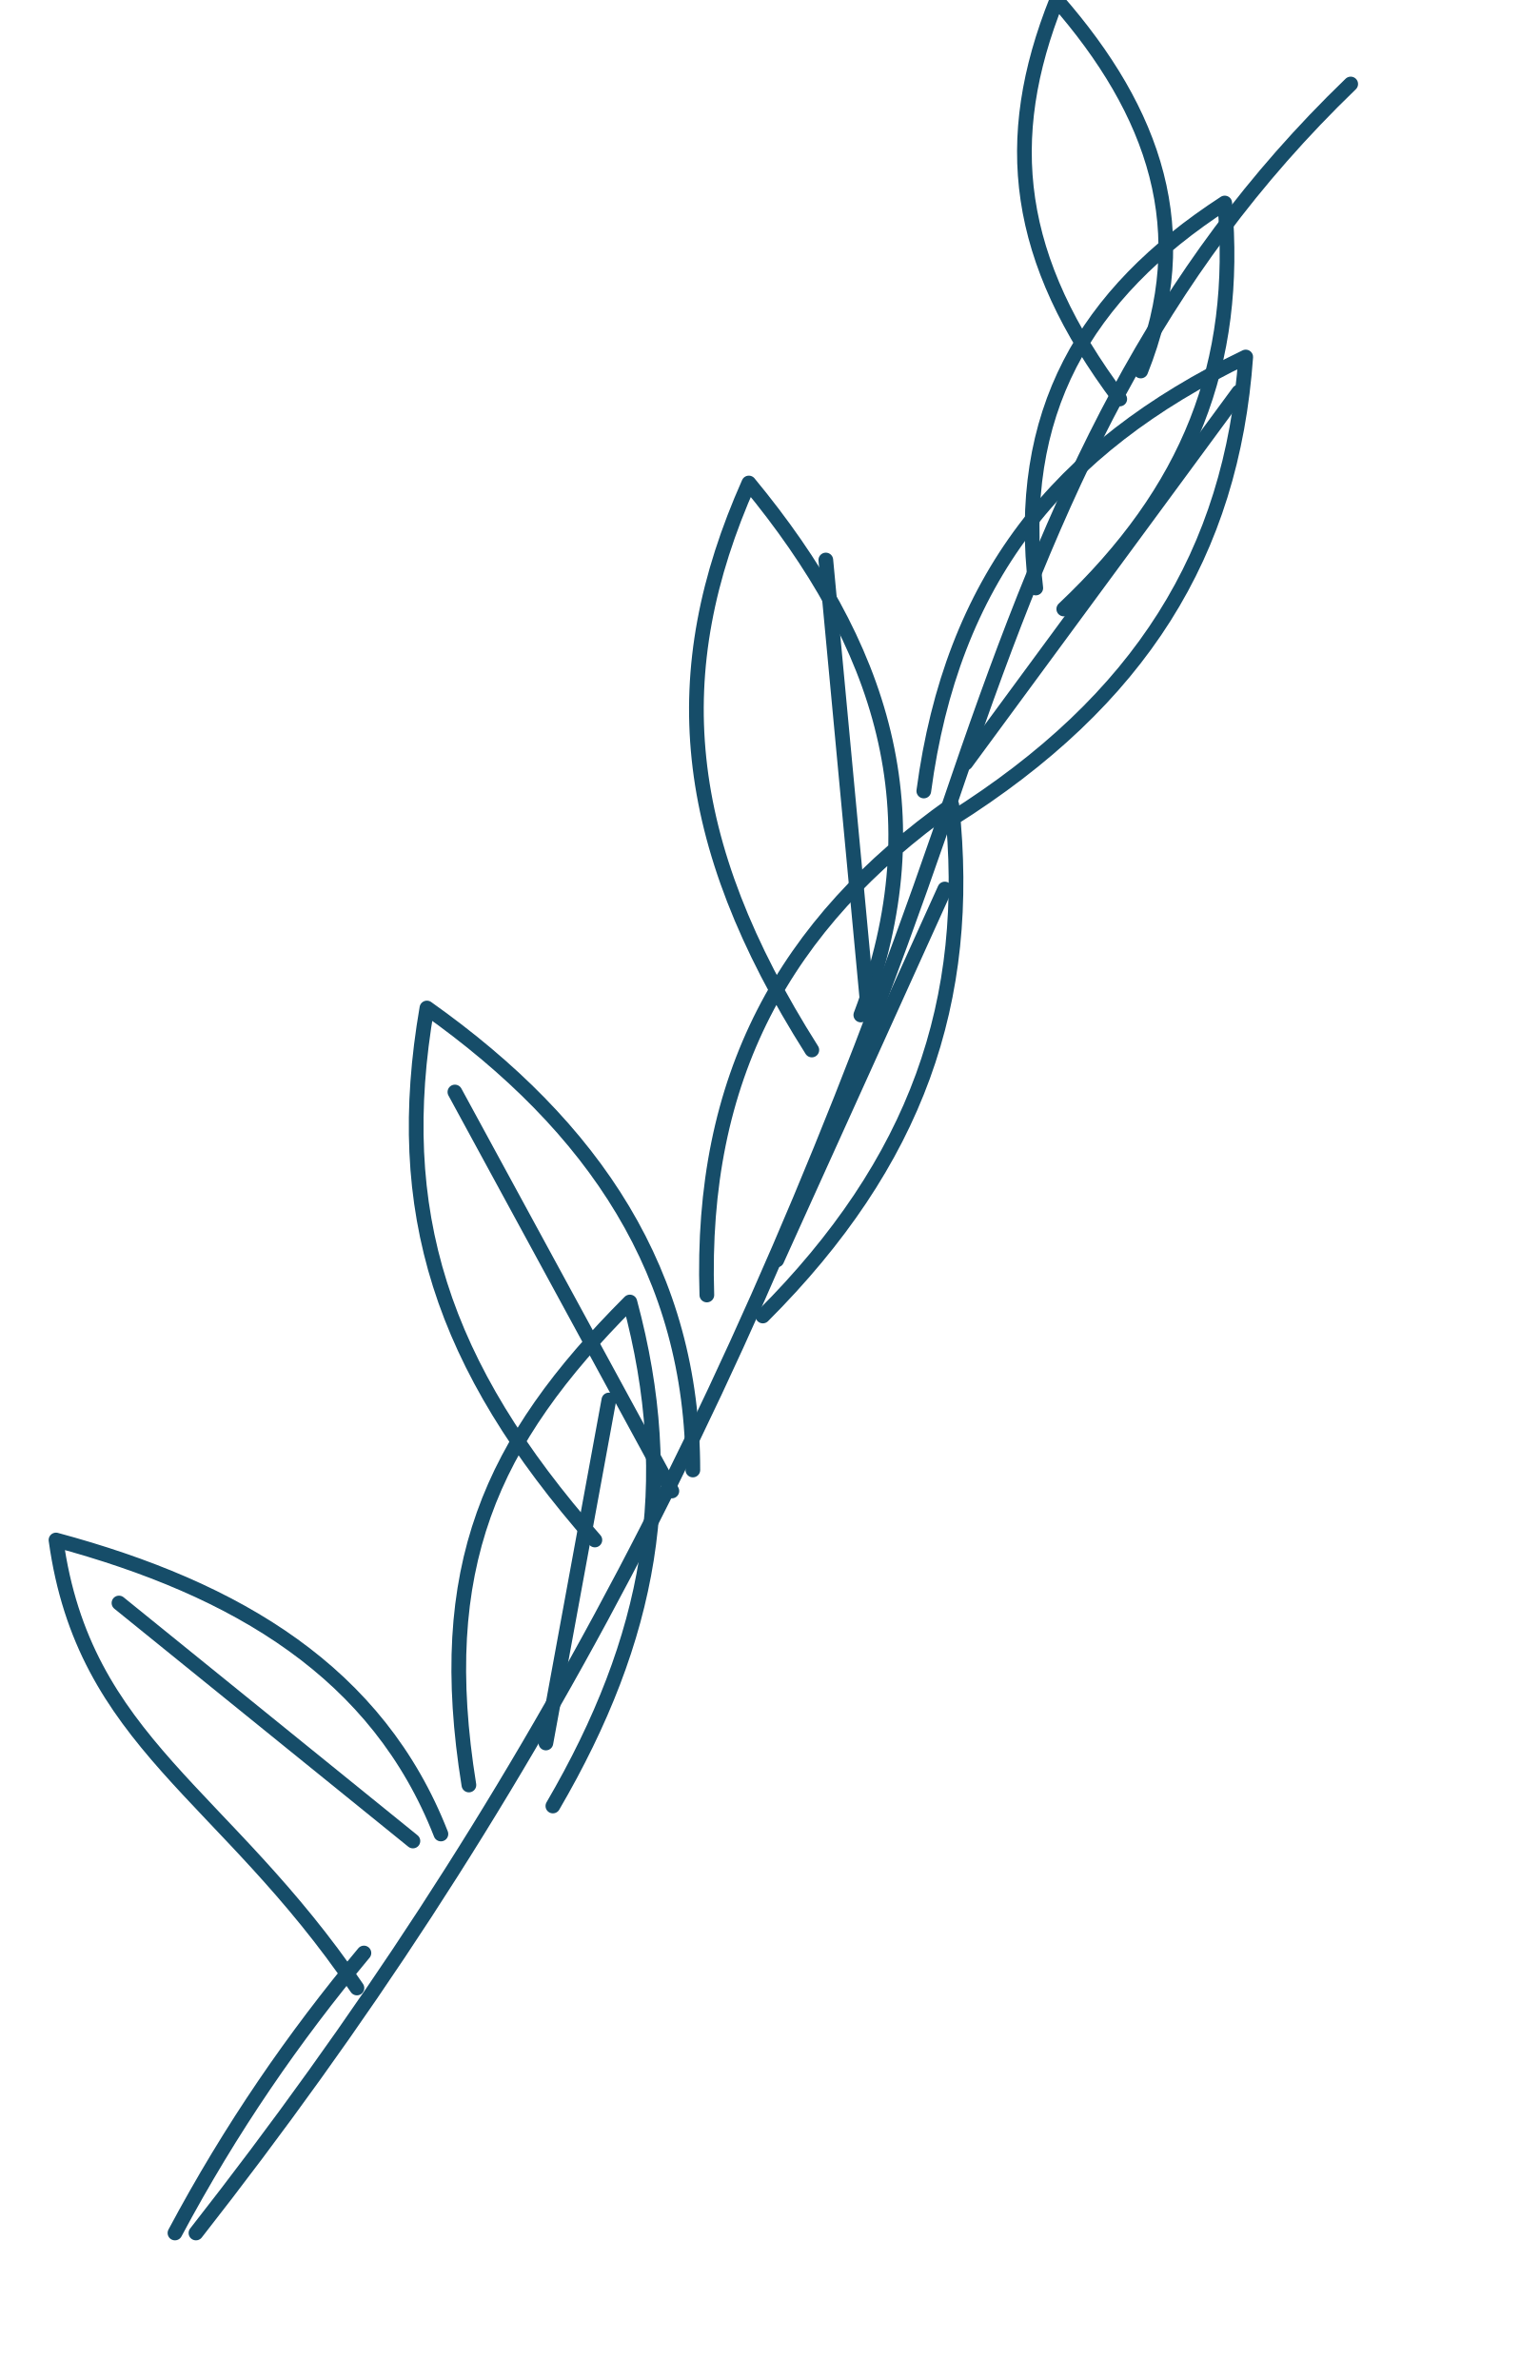
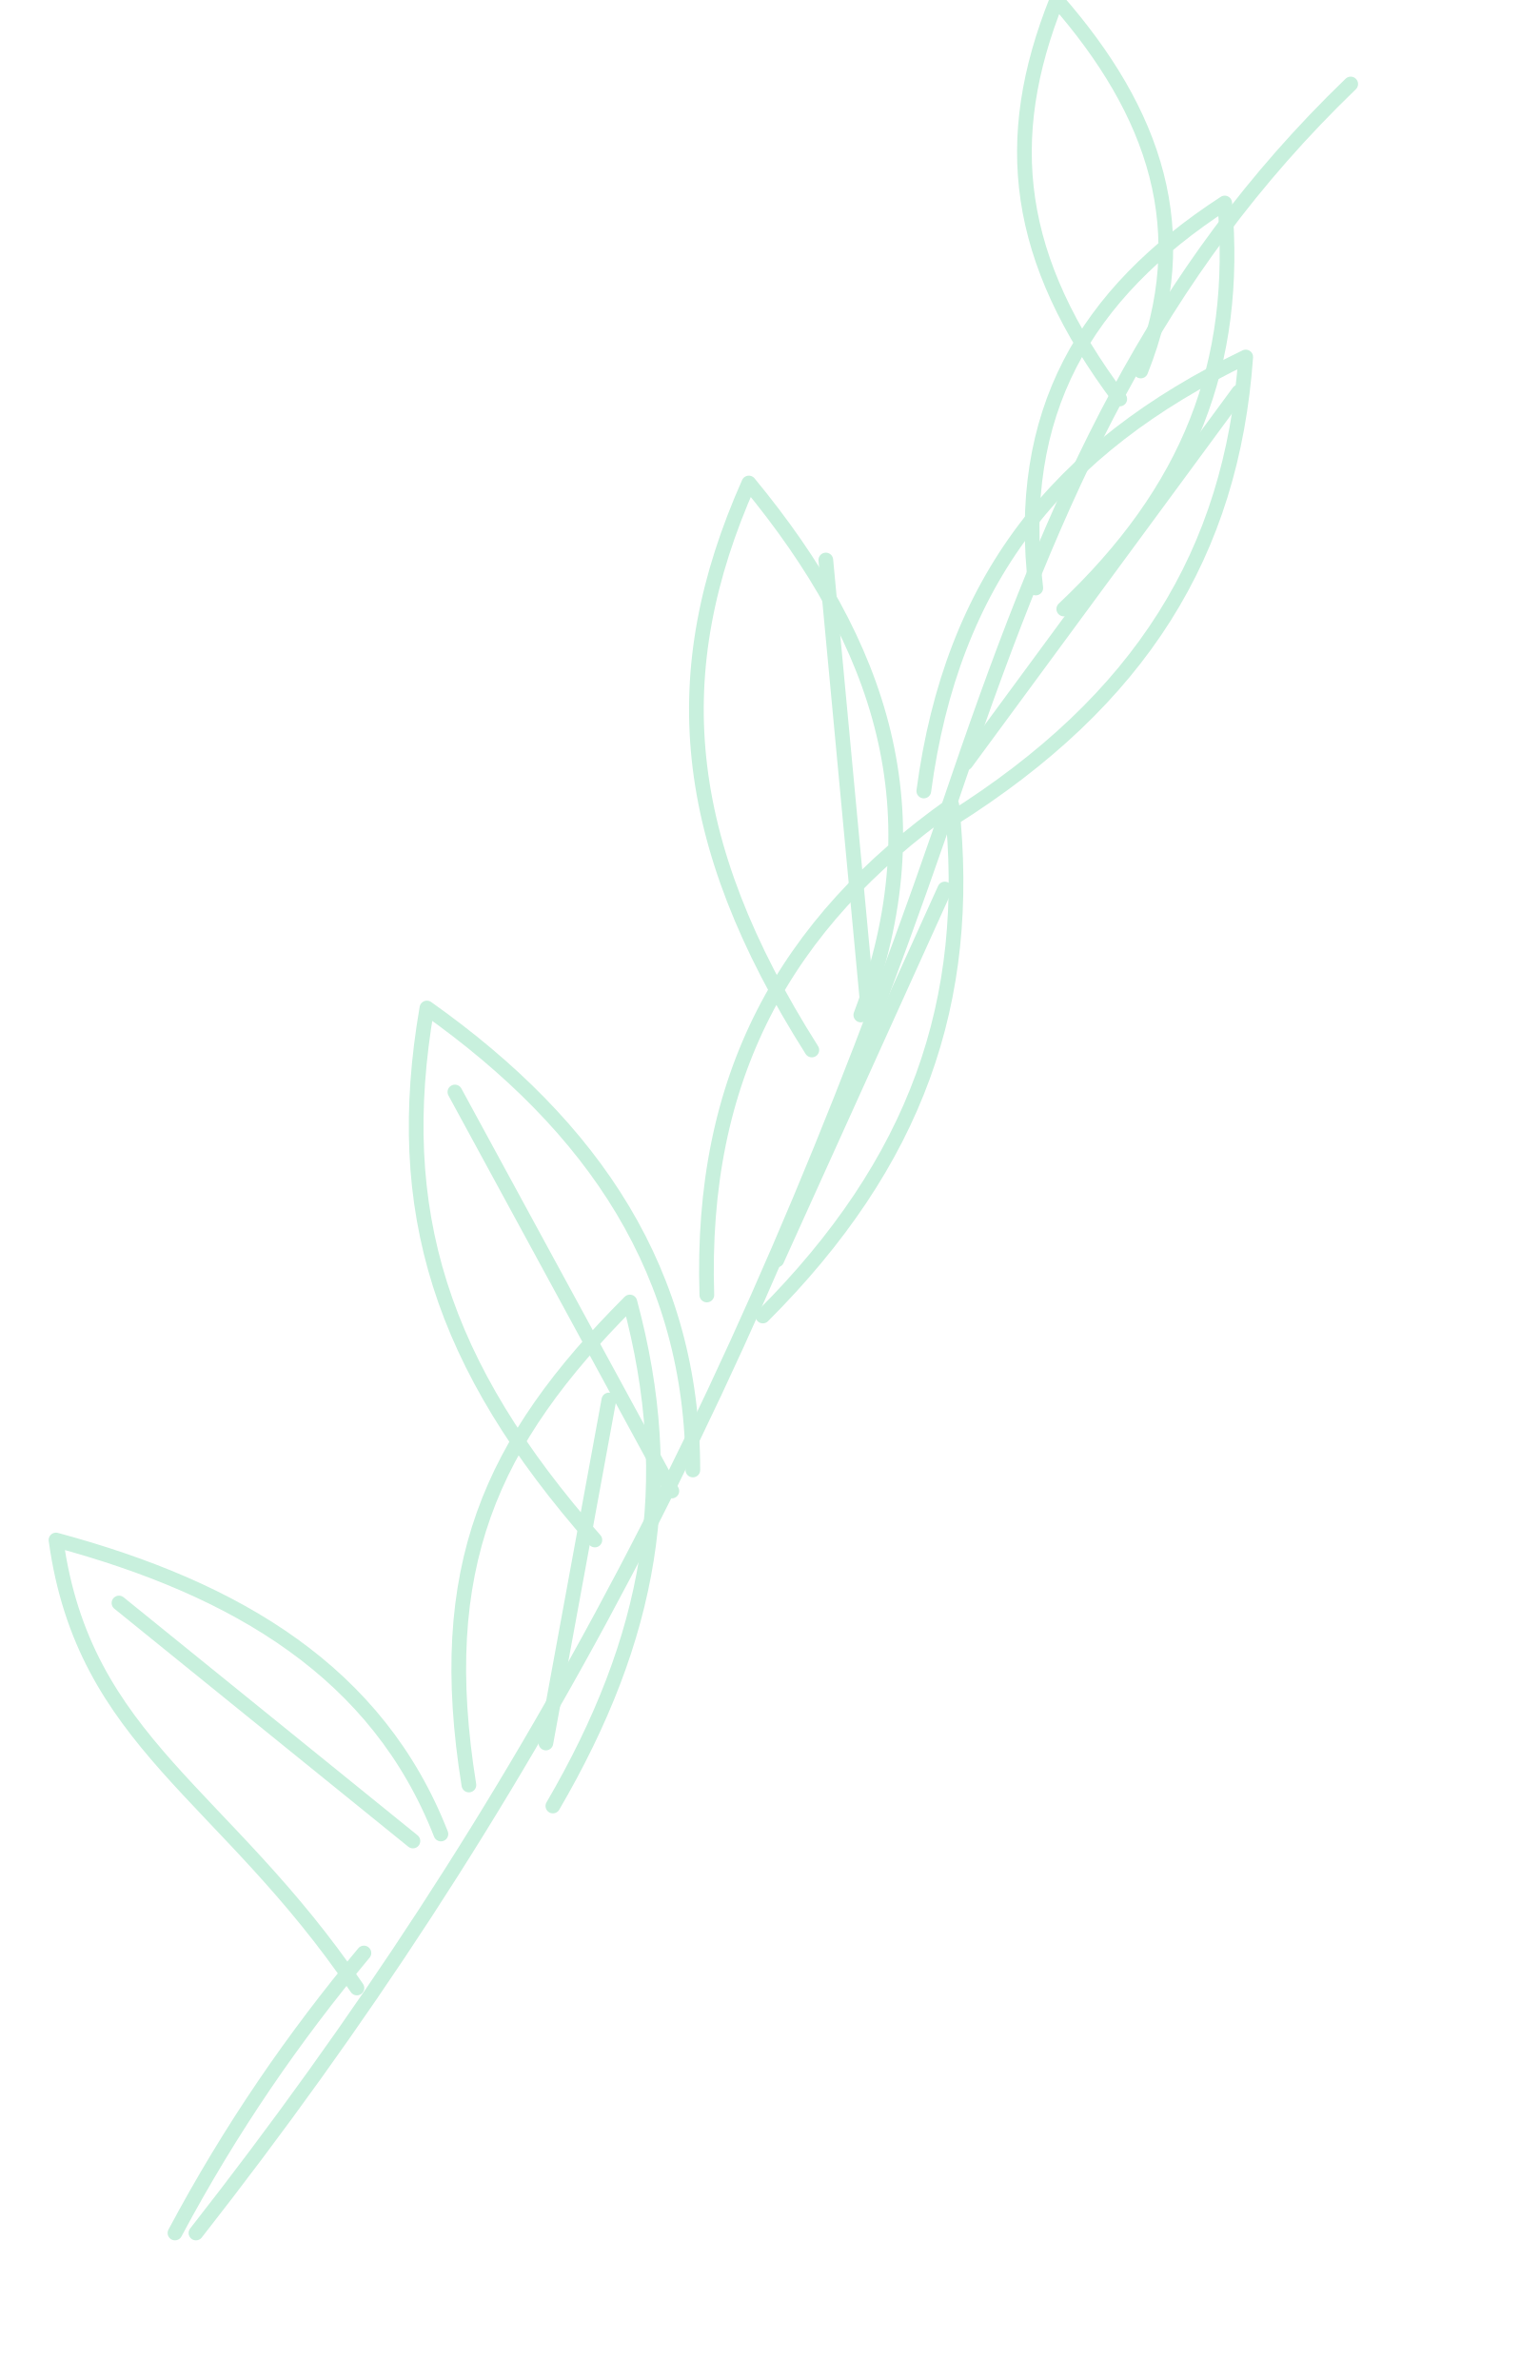
<svg xmlns="http://www.w3.org/2000/svg" viewBox="0 0 220 340" fill="none">
-   <g stroke="#164d69" stroke-linecap="round" stroke-linejoin="round" stroke-width="2.1">
+   <g stroke="#c8f0dd" stroke-linecap="round" stroke-linejoin="round" stroke-width="2.1">
    <path d="M28 319C75 259 108 197 137 111 151 70 165 39 193 12" />
    <path d="M51 284C32 256 12 249 8 220c26 7 46 19 55 42M67 255c-5-31 3-49 23-69 7 26 3 48-11 72M85 220c-22-25-29-47-24-76 24 17 38 38 38 66M101 185c-1-31 11-53 35-70 3 28-5 51-27 73M116 150c-19-30-21-54-9-81 19 23 27 47 16 76M132 113c4-30 19-49 46-62-2 28-15 49-42 66" />
    <path d="M25 319c8-15 17-28 27-40M59 263l-42-34M78 249l9-49M96 213l-31-57M111 180l24-53M124 144l-6-64M138 109l39-53" />
    <path d="M148 84c-3-25 7-42 27-55 2 23-5 41-23 58M160 57c-15-20-17-37-9-57 14 16 20 33 12 53" />
  </g>
</svg>
